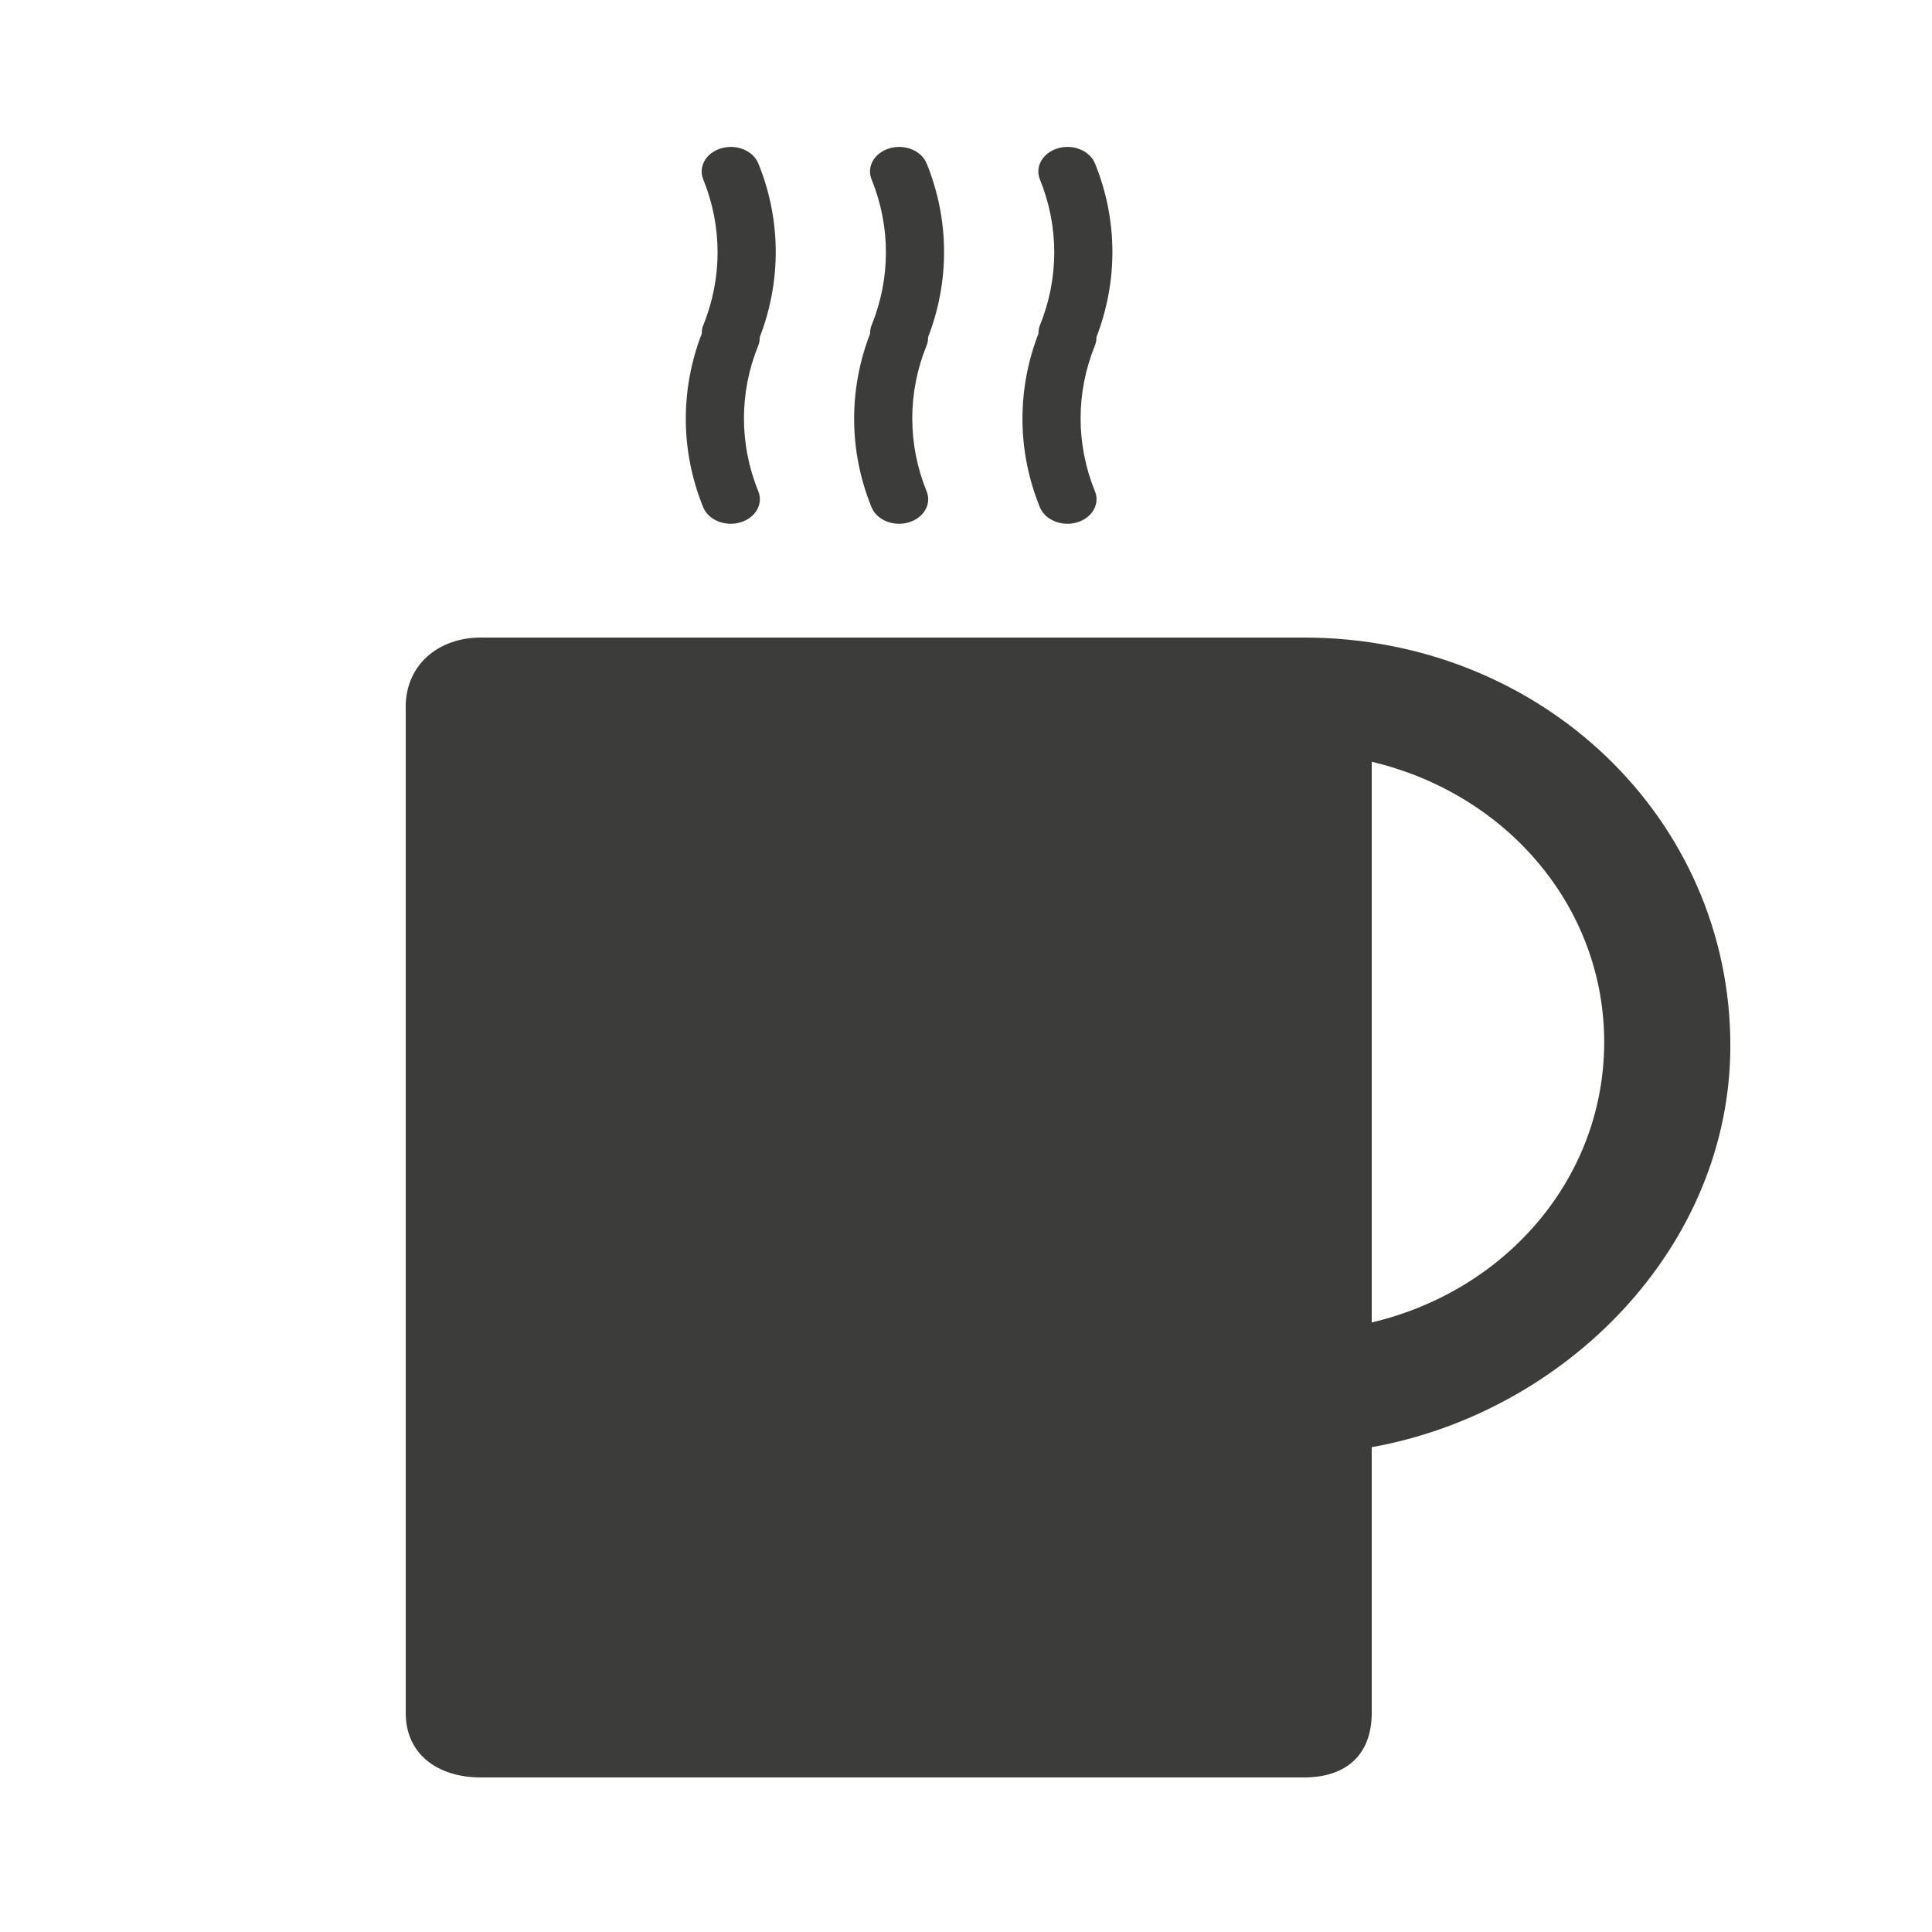
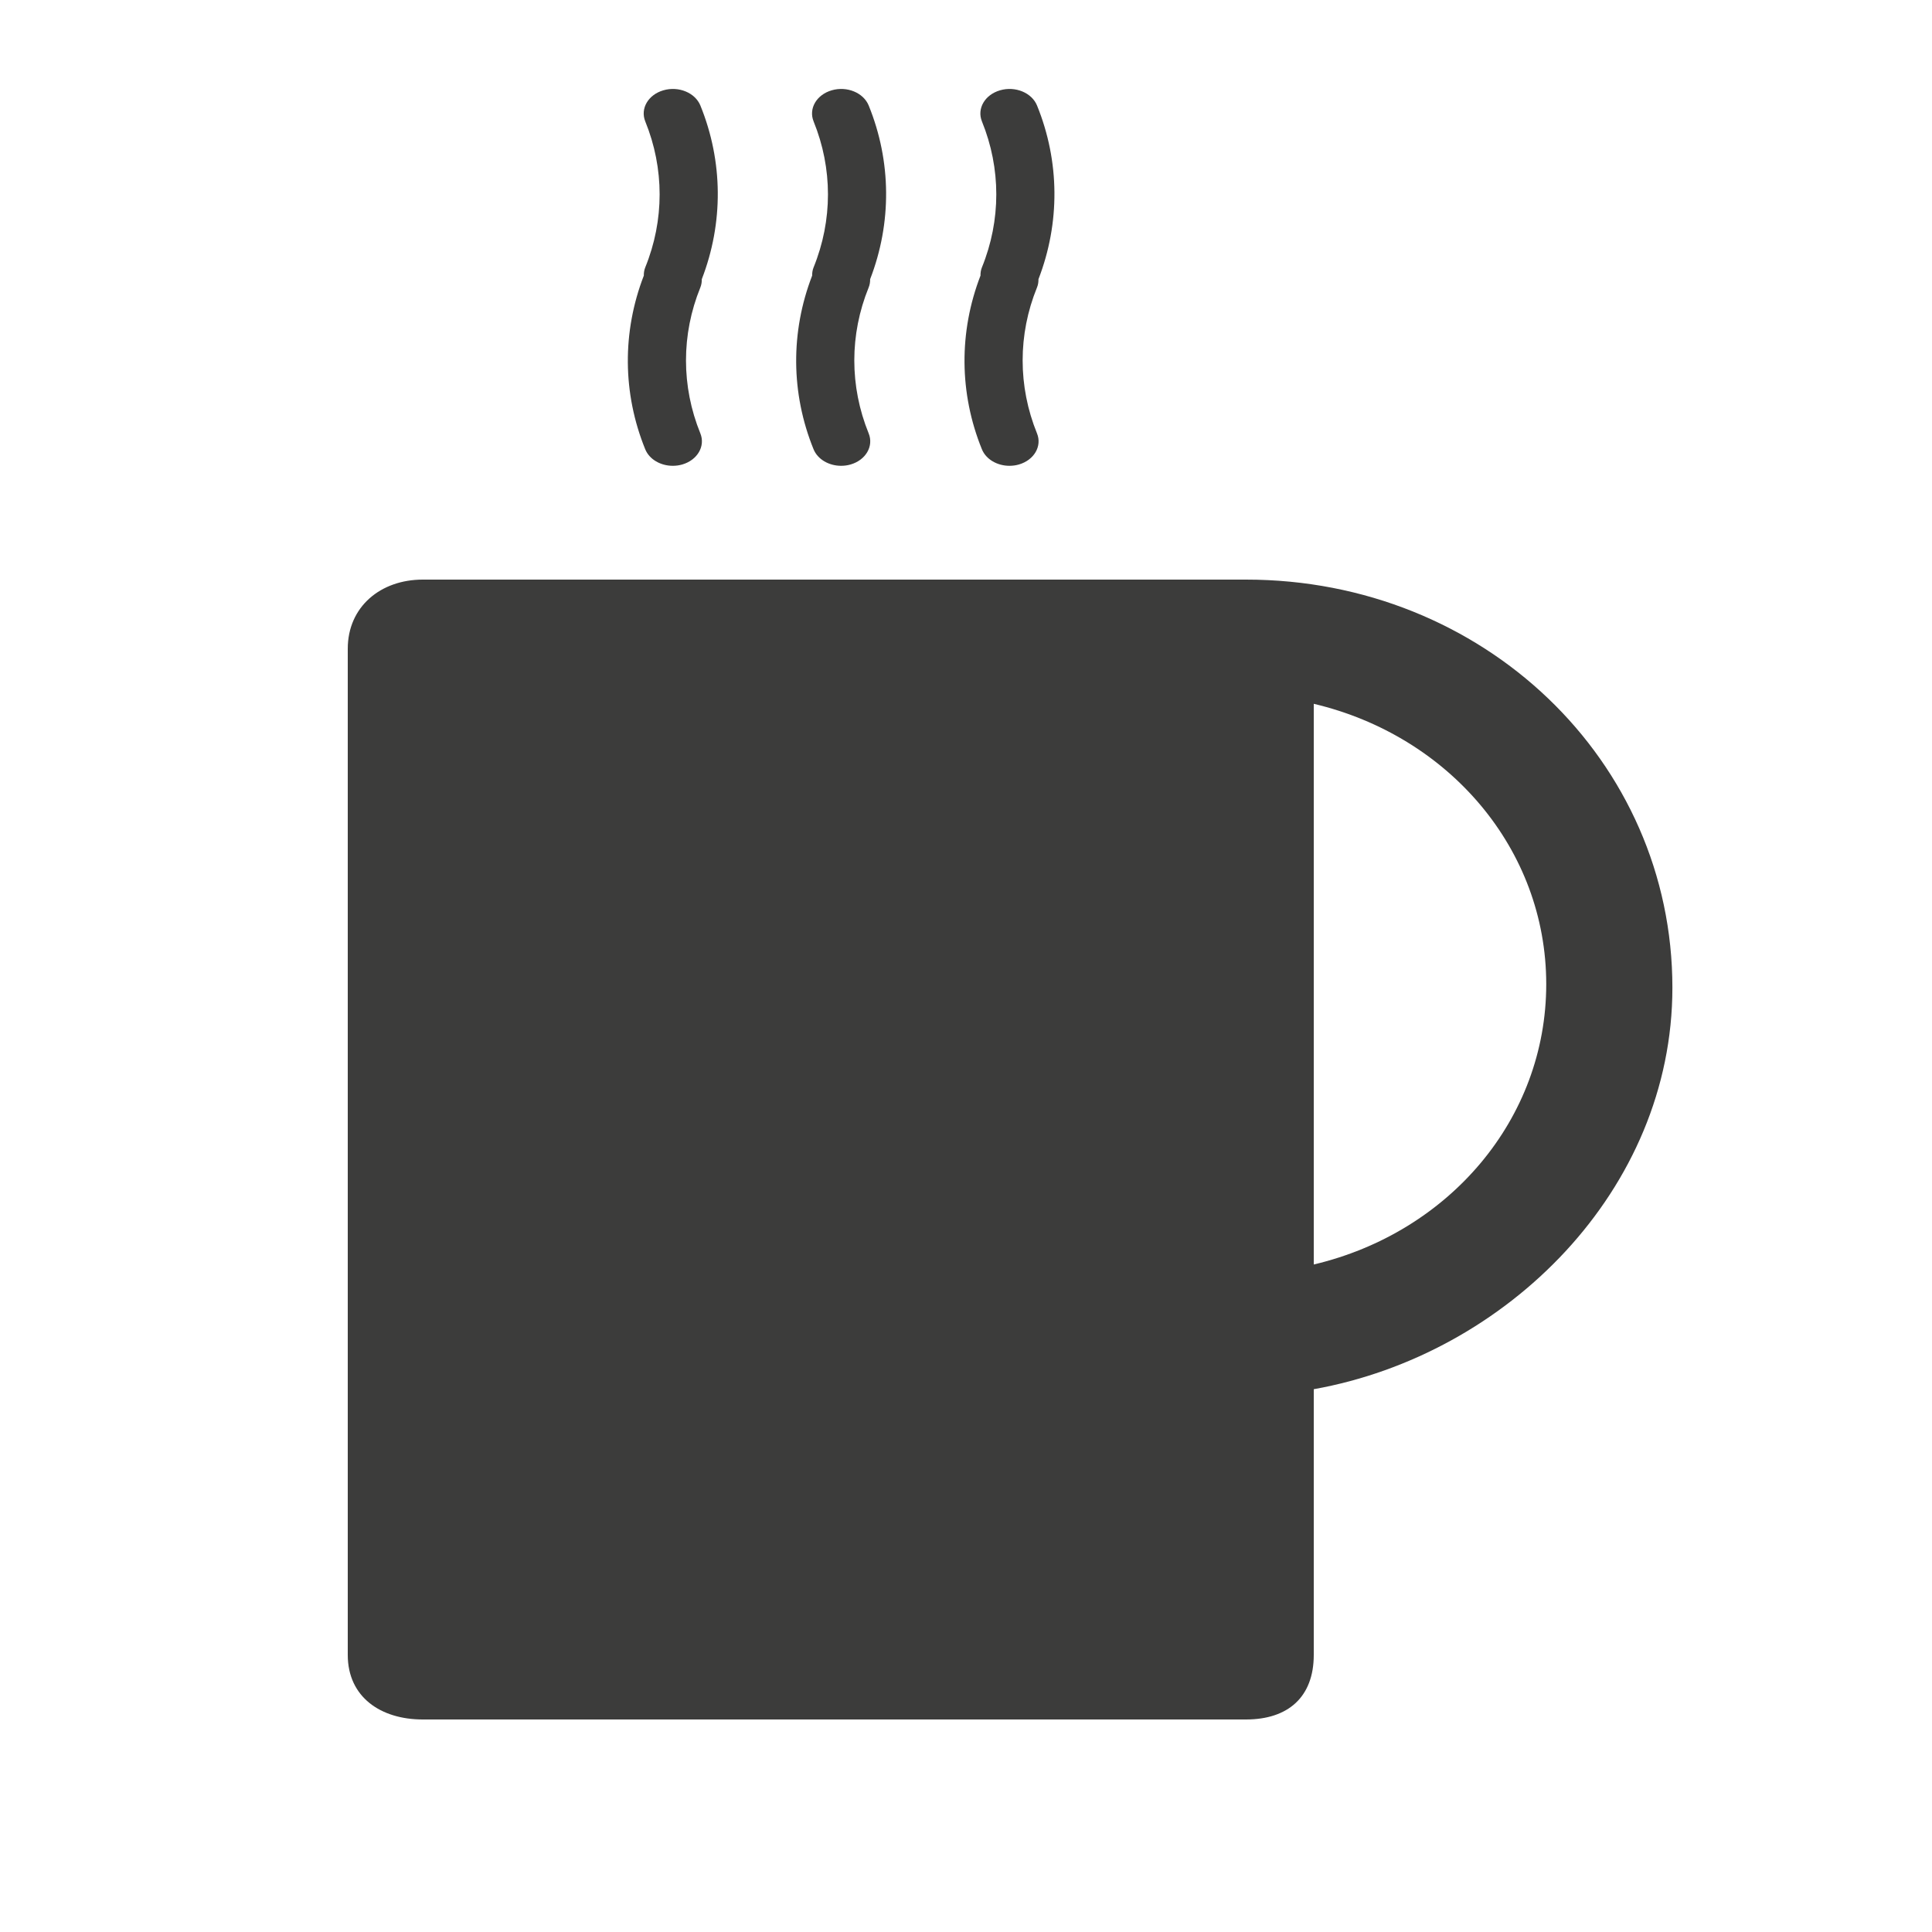
<svg xmlns="http://www.w3.org/2000/svg" version="1.1" id="Layer_1" x="0px" y="0px" width="100px" height="100px" viewBox="0 0 100 100" style="enable-background:new 0 0 100 100;" xml:space="preserve">
  <g>
-     <path style="fill:#3C3C3B;" d="M89.563,54.121C89.563,42.375,79.783,33,67.492,33h-42.61C22.703,33,21,34.401,21,36.581v52.077   C21,90.838,22.703,92,24.882,92h42.61C69.671,92,71,90.838,71,88.658V74.905C81,73.118,89.563,64.584,89.563,54.121z M71,68.45   V39.429c7,1.655,12.033,7.523,12.033,14.511S78,66.796,71,68.45z" />
+     <path style="fill:#3C3C3B;" d="M86.563,51.121C86.563,39.375,76.783,30,64.492,30h-42.61C19.703,30,18,31.401,18,33.581v52.077   C18,87.838,19.703,89,21.882,89h42.61C66.671,89,68,87.838,68,85.658V71.905C78,70.118,86.563,61.584,86.563,51.121z M68,65.45   V36.429c7,1.655,12.033,7.523,12.033,14.511S75,63.796,68,65.45z" />
    <g>
-       <path style="fill:#3C3C3B;" d="M39.325,17.451c1.125-2.91,1.105-6.092-0.073-8.989c-0.271-0.662-1.126-1.018-1.915-0.788    c-0.787,0.228-1.207,0.947-0.938,1.611c0.991,2.435,0.991,5.116,0,7.553c-0.058,0.142-0.077,0.286-0.075,0.428    c-1.125,2.909-1.105,6.092,0.073,8.988c0.214,0.526,0.799,0.856,1.426,0.856c0.162,0,0.327-0.021,0.489-0.068    c0.787-0.227,1.207-0.948,0.938-1.61c-0.991-2.436-0.991-5.118,0-7.553C39.308,17.736,39.327,17.592,39.325,17.451z" />
-       <path style="fill:#3C3C3B;" d="M48.038,17.451c1.125-2.91,1.104-6.092-0.074-8.989c-0.27-0.662-1.125-1.018-1.914-0.788    c-0.787,0.228-1.207,0.947-0.938,1.611c0.991,2.435,0.991,5.116,0,7.553c-0.058,0.142-0.077,0.286-0.075,0.428    c-1.125,2.909-1.105,6.092,0.073,8.988c0.214,0.526,0.799,0.856,1.426,0.856c0.162,0,0.327-0.021,0.489-0.068    c0.787-0.227,1.207-0.948,0.937-1.61c-0.991-2.436-0.991-5.118,0-7.553C48.021,17.736,48.04,17.592,48.038,17.451z" />
-       <path style="fill:#3C3C3B;" d="M56.675,17.879c0.059-0.143,0.078-0.287,0.076-0.428c1.124-2.91,1.104-6.092-0.074-8.989    c-0.27-0.662-1.125-1.018-1.914-0.788c-0.787,0.228-1.207,0.947-0.938,1.611c0.991,2.435,0.991,5.116,0,7.553    c-0.058,0.142-0.077,0.286-0.075,0.428c-1.125,2.909-1.105,6.092,0.073,8.988c0.214,0.526,0.799,0.856,1.426,0.856    c0.162,0,0.327-0.021,0.489-0.068c0.787-0.227,1.207-0.948,0.937-1.61C55.684,22.996,55.684,20.313,56.675,17.879z" />
+       <path style="fill:#3C3C3B;" d="M36.325,14.451c1.125-2.91,1.105-6.092-0.073-8.989c-0.271-0.662-1.126-1.018-1.915-0.788    c-0.787,0.228-1.207,0.947-0.938,1.611c0.991,2.435,0.991,5.116,0,7.553c-0.058,0.142-0.077,0.286-0.075,0.428    c-1.125,2.909-1.105,6.092,0.073,8.988c0.214,0.526,0.799,0.856,1.426,0.856c0.162,0,0.327-0.021,0.489-0.068    c0.787-0.227,1.207-0.948,0.938-1.61c-0.991-2.436-0.991-5.118,0-7.553C36.308,14.736,36.327,14.592,36.325,14.451z" />
+       <path style="fill:#3C3C3B;" d="M45.038,14.451c1.125-2.91,1.104-6.092-0.074-8.989c-0.27-0.662-1.125-1.018-1.914-0.788    c-0.787,0.228-1.207,0.947-0.938,1.611c0.991,2.435,0.991,5.116,0,7.553c-0.058,0.142-0.077,0.286-0.075,0.428    c-1.125,2.909-1.105,6.092,0.073,8.988c0.214,0.526,0.799,0.856,1.426,0.856c0.162,0,0.327-0.021,0.489-0.068    c0.787-0.227,1.207-0.948,0.937-1.61c-0.991-2.436-0.991-5.118,0-7.553C45.021,14.736,45.04,14.592,45.038,14.451z" />
+       <path style="fill:#3C3C3B;" d="M53.675,14.879c0.059-0.143,0.078-0.287,0.076-0.428c1.124-2.91,1.104-6.092-0.074-8.989    c-0.27-0.662-1.125-1.018-1.914-0.788c-0.787,0.228-1.207,0.947-0.938,1.611c0.991,2.435,0.991,5.116,0,7.553    c-0.058,0.142-0.077,0.286-0.075,0.428c-1.125,2.909-1.105,6.092,0.073,8.988c0.214,0.526,0.799,0.856,1.426,0.856    c0.162,0,0.327-0.021,0.489-0.068c0.787-0.227,1.207-0.948,0.937-1.61C52.684,19.996,52.684,17.313,53.675,14.879z" />
    </g>
  </g>
</svg>
